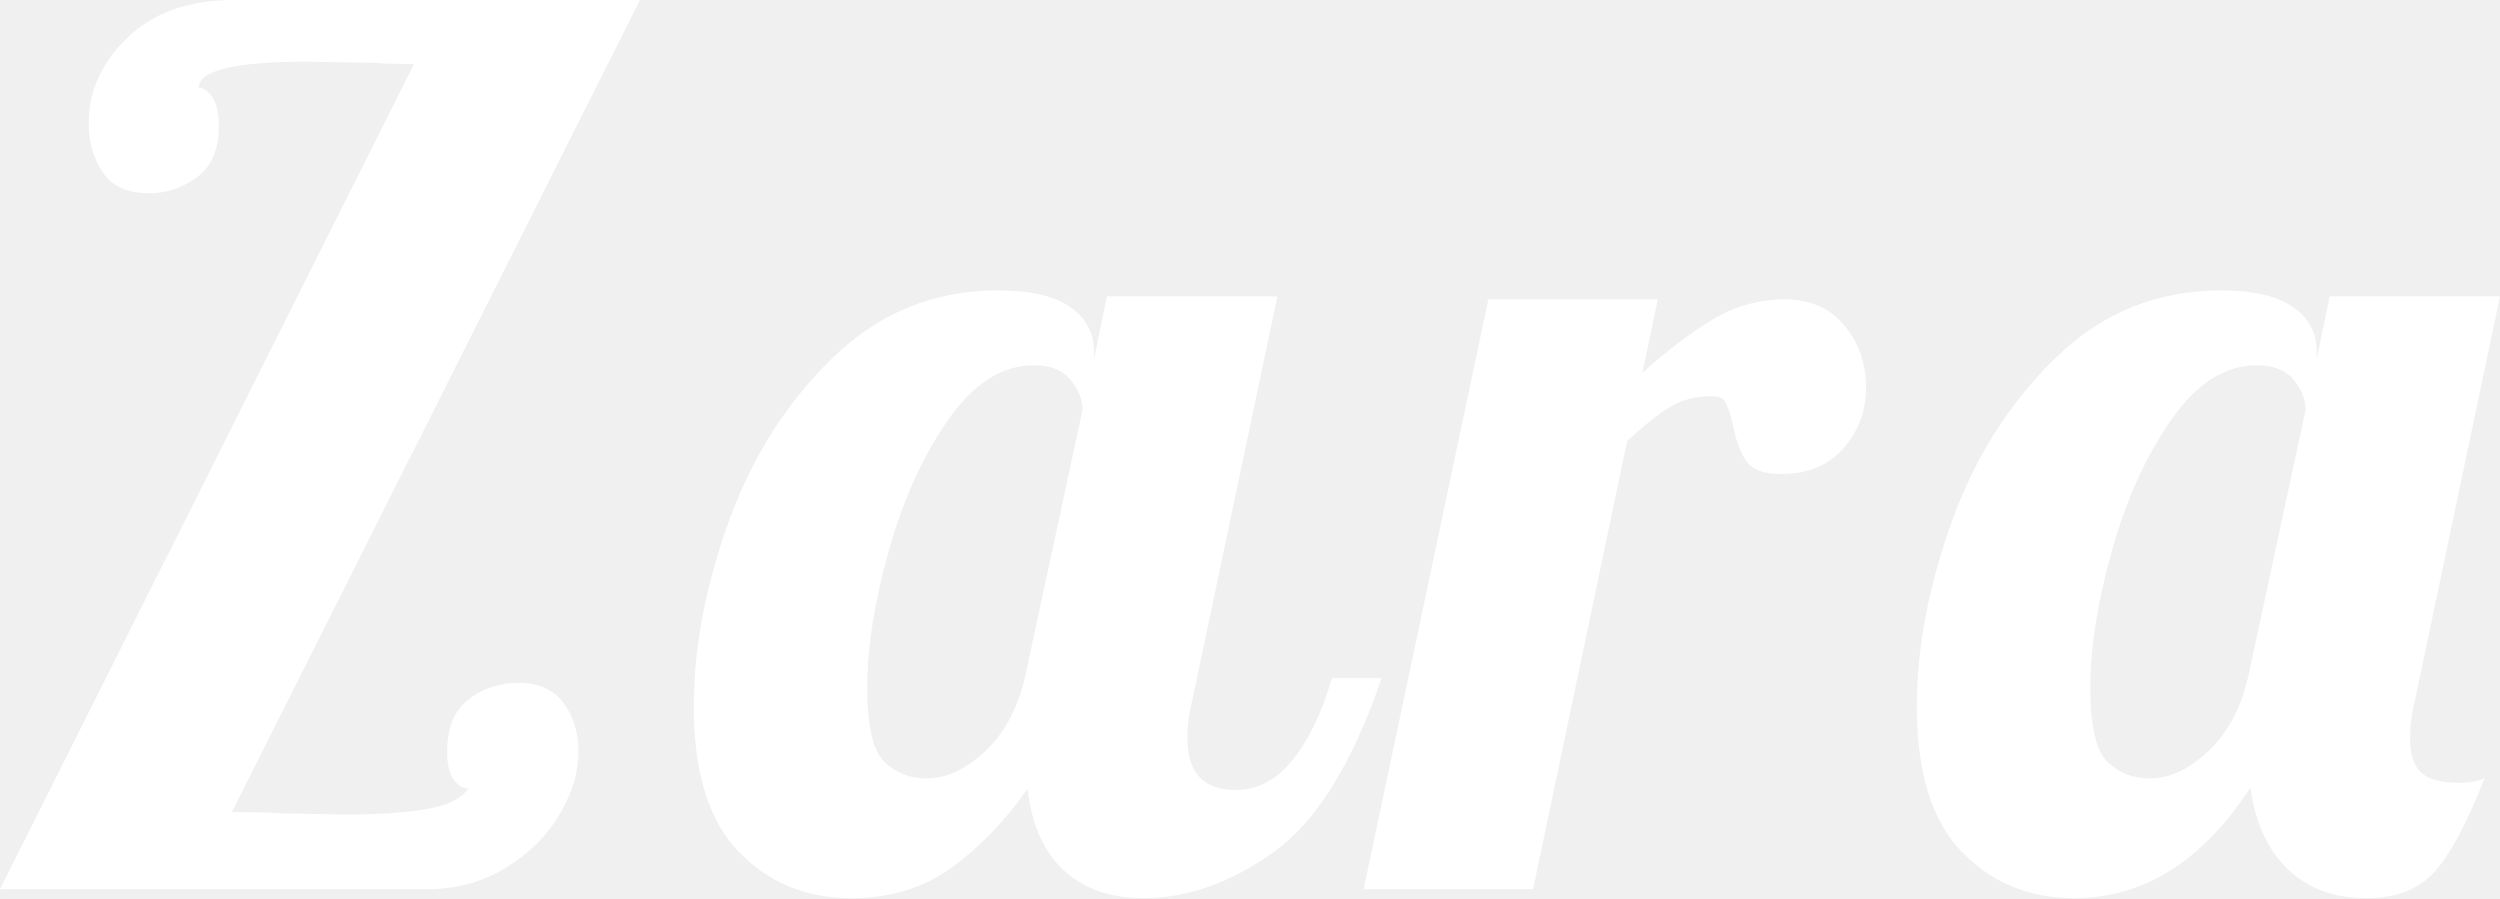
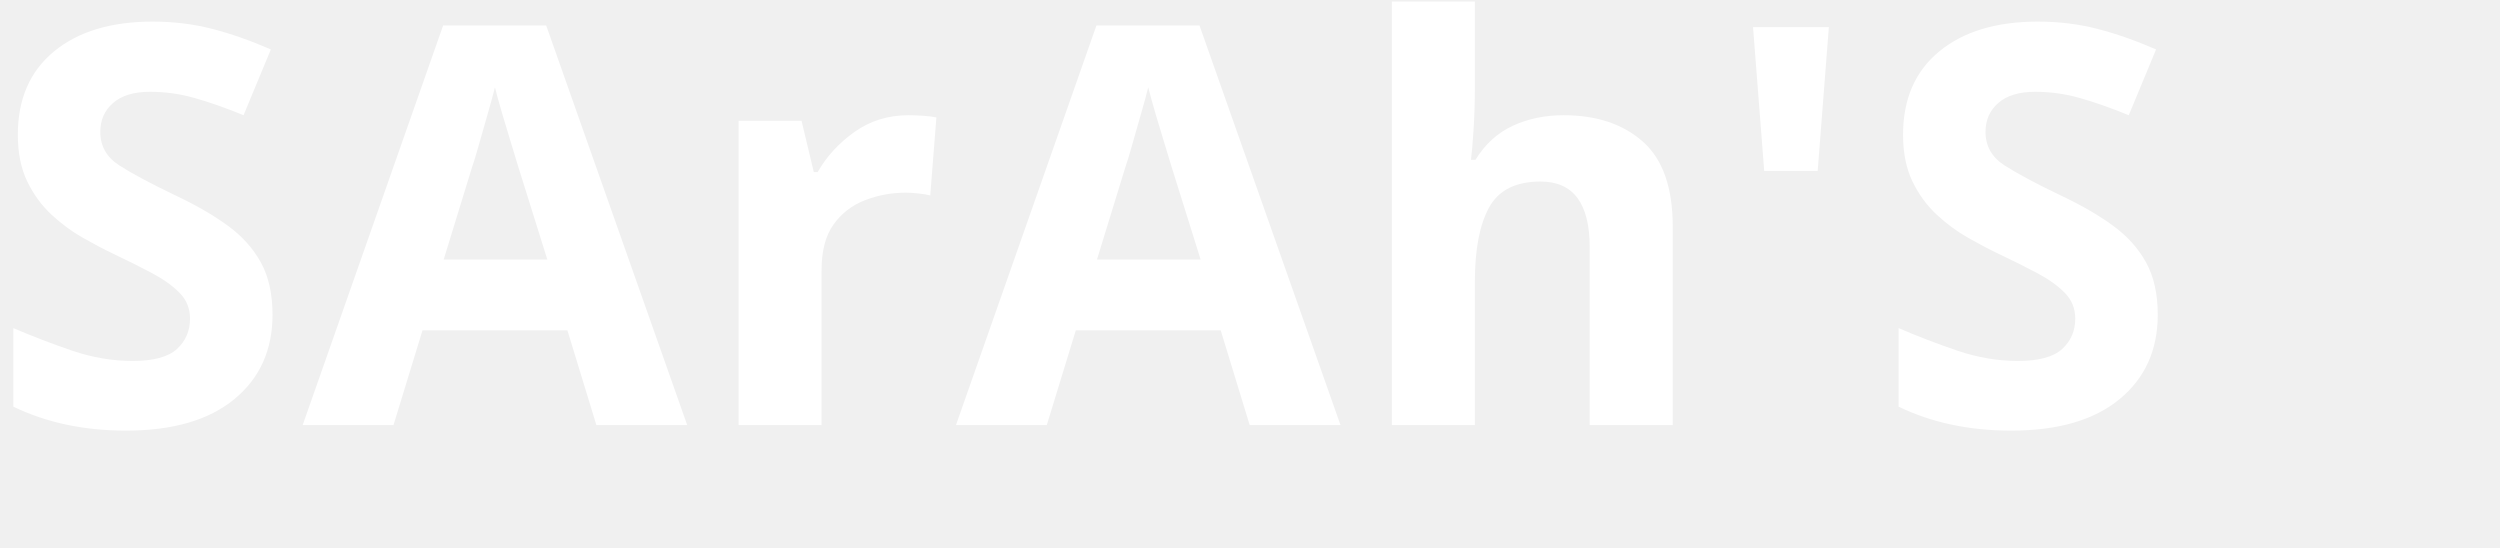
- <svg xmlns="http://www.w3.org/2000/svg" width="771px" height="277px" viewBox="0 0 771 277" version="1.1">
-   <g id="Page-1" stroke="none" stroke-width="1" fill="none" fill-rule="evenodd">
-     <g id="logo" transform="translate(-115, -184)" fill="#FFFFFF" fill-rule="nonzero">
-       <g id="Group-2" transform="translate(115, 184)">
-         <g id="Group">
-           <path d="M127.683,19.745 C122.576,19.745 118.441,19.623 115.279,19.379 L94.85,19.013 C72.475,19.013 61.288,21.695 61.288,27.057 C62.747,27.057 64.145,28.032 65.483,29.982 C66.821,31.933 67.49,34.858 67.49,38.758 C67.49,46.071 65.24,51.372 60.741,54.663 C56.241,57.954 51.316,59.599 45.966,59.599 C39.399,59.599 34.657,57.466 31.738,53.201 C28.82,48.935 27.361,43.877 27.361,38.027 C27.361,28.032 31.373,19.196 39.399,11.518 C47.425,3.839 58.369,0 72.232,0 L197.361,0 L71.502,250.463 C78.312,250.463 83.541,250.585 87.189,250.829 L106.524,251.195 C116.739,251.195 125.068,250.646 131.513,249.549 C137.958,248.452 142.275,246.319 144.464,243.151 C142.762,243.151 141.242,242.237 139.904,240.408 C138.566,238.58 137.898,235.716 137.898,231.816 C137.898,224.503 140.086,219.14 144.464,215.728 C148.842,212.315 153.949,210.609 159.786,210.609 C166.109,210.609 170.791,212.681 173.831,216.825 C176.871,220.968 178.391,225.965 178.391,231.816 C178.391,238.154 176.446,244.613 172.554,251.195 C168.663,257.776 163.13,263.261 155.956,267.648 C148.781,272.036 140.694,274.23 131.696,274.23 L0,274.23 L127.683,19.745 Z M262.519,277 C248.645,277 237.084,272.232 227.835,262.695 C218.586,253.158 213.962,238.241 213.962,217.945 C213.962,199.849 217.552,180.836 224.732,160.907 C231.912,140.977 242.621,124.104 256.86,110.288 C271.098,96.471 288.075,89.563 307.79,89.563 C317.769,89.563 325.192,91.275 330.06,94.699 C334.928,98.122 337.362,102.646 337.362,108.27 L337.362,110.838 L341.378,91.397 L393.951,91.397 L367.665,216.111 C366.691,219.779 366.204,223.691 366.204,227.848 C366.204,238.363 371.194,243.621 381.173,243.621 C387.988,243.621 393.89,240.442 398.88,234.084 C403.869,227.726 407.824,219.412 410.745,209.141 L426.079,209.141 C417.073,235.551 405.938,253.463 392.673,262.878 C379.408,272.293 366.083,277 352.696,277 C342.473,277 334.259,274.127 328.052,268.38 C321.846,262.633 318.134,254.258 316.917,243.254 C309.859,253.28 302.009,261.411 293.369,267.647 C284.728,273.882 274.445,277 262.519,277 Z M285.795,240.067 C291.91,240.067 297.963,237.231 303.955,231.56 C309.947,225.889 314.044,218.106 316.245,208.212 L333.854,126.402 C333.854,123.265 332.631,120.188 330.185,117.172 C327.74,114.155 323.949,112.647 318.813,112.647 C309.03,112.647 300.225,118.257 292.399,129.479 C284.572,140.701 278.458,154.215 274.056,170.022 C269.653,185.829 267.452,199.765 267.452,211.832 C267.452,223.898 269.225,231.62 272.772,234.999 C276.318,238.377 280.659,240.067 285.795,240.067 Z M459.008,92.333 L511.258,92.333 L506.541,114.889 C514.766,107.613 522.204,102.035 528.857,98.154 C535.509,94.274 542.706,92.333 550.446,92.333 C558.187,92.333 564.295,95.001 568.77,100.337 C573.246,105.672 575.483,112.099 575.483,119.618 C575.483,126.651 573.185,132.836 568.589,138.171 C563.993,143.507 557.583,146.175 549.358,146.175 C544.036,146.175 540.468,144.901 538.654,142.355 C536.84,139.808 535.449,136.11 534.481,131.259 C533.755,128.106 533.03,125.802 532.304,124.347 C531.578,122.892 530.248,122.164 528.312,122.164 C523.233,122.164 518.939,123.195 515.431,125.257 C511.924,127.318 507.388,130.895 501.824,135.989 L472.796,274.23 L420.545,274.23 L459.008,92.333 Z M639.678,277 C625.816,277 614.265,272.232 605.023,262.695 C595.782,253.158 591.161,238.241 591.161,217.945 C591.161,199.849 594.748,180.836 601.923,160.907 C609.097,140.977 619.797,124.104 634.024,110.288 C648.25,96.471 665.213,89.563 684.911,89.563 C694.882,89.563 702.299,91.275 707.163,94.699 C712.027,98.122 714.458,102.646 714.458,108.27 L714.458,110.838 L718.471,91.397 L771,91.397 L744.736,216.111 C743.763,219.779 743.276,223.691 743.276,227.848 C743.276,232.739 744.432,236.224 746.742,238.302 C749.052,240.381 752.882,241.42 758.233,241.42 C761.637,241.42 764.312,240.931 766.258,239.953 C760.908,253.647 755.801,263.245 750.937,268.747 C746.073,274.249 739.021,277 729.779,277 C719.809,277 711.723,274.004 705.521,268.013 C699.32,262.022 695.49,253.647 694.031,242.887 C679.196,265.629 661.079,277 639.678,277 Z M662.995,240.067 C669.109,240.067 675.163,237.231 681.155,231.56 C687.147,225.889 691.243,218.106 693.444,208.212 L711.054,126.402 C711.054,123.265 709.831,120.188 707.385,117.172 C704.939,114.155 701.149,112.647 696.013,112.647 C686.229,112.647 677.425,118.257 669.598,129.479 C661.772,140.701 655.658,154.215 651.255,170.022 C646.853,185.829 644.652,199.765 644.652,211.832 C644.652,223.898 646.425,231.62 649.971,234.999 C653.518,238.377 657.859,240.067 662.995,240.067 Z" id="Zara's" />
-         </g>
+ <svg xmlns="http://www.w3.org/2000/svg" width="794px" height="174px" viewBox="0 0 794 174" version="1.1">
+   <g id="Page-1" stroke="none" stroke-width="1" fill="none" fill-rule="evenodd" font-family="CinzelDecorative-Bold, Cinzel Decorative" font-size="177" font-weight="bold" letter-spacing="2.5">
+     <g id="logo" transform="translate(-101, -341)" fill="#FFFFFF">
+       <g id="Group" transform="translate(97, 303)">
+         <text id="SArAh'S">
+           <tspan x="0.102" y="173">SArAh'S</tspan>
+         </text>
      </g>
    </g>
  </g>
</svg>
